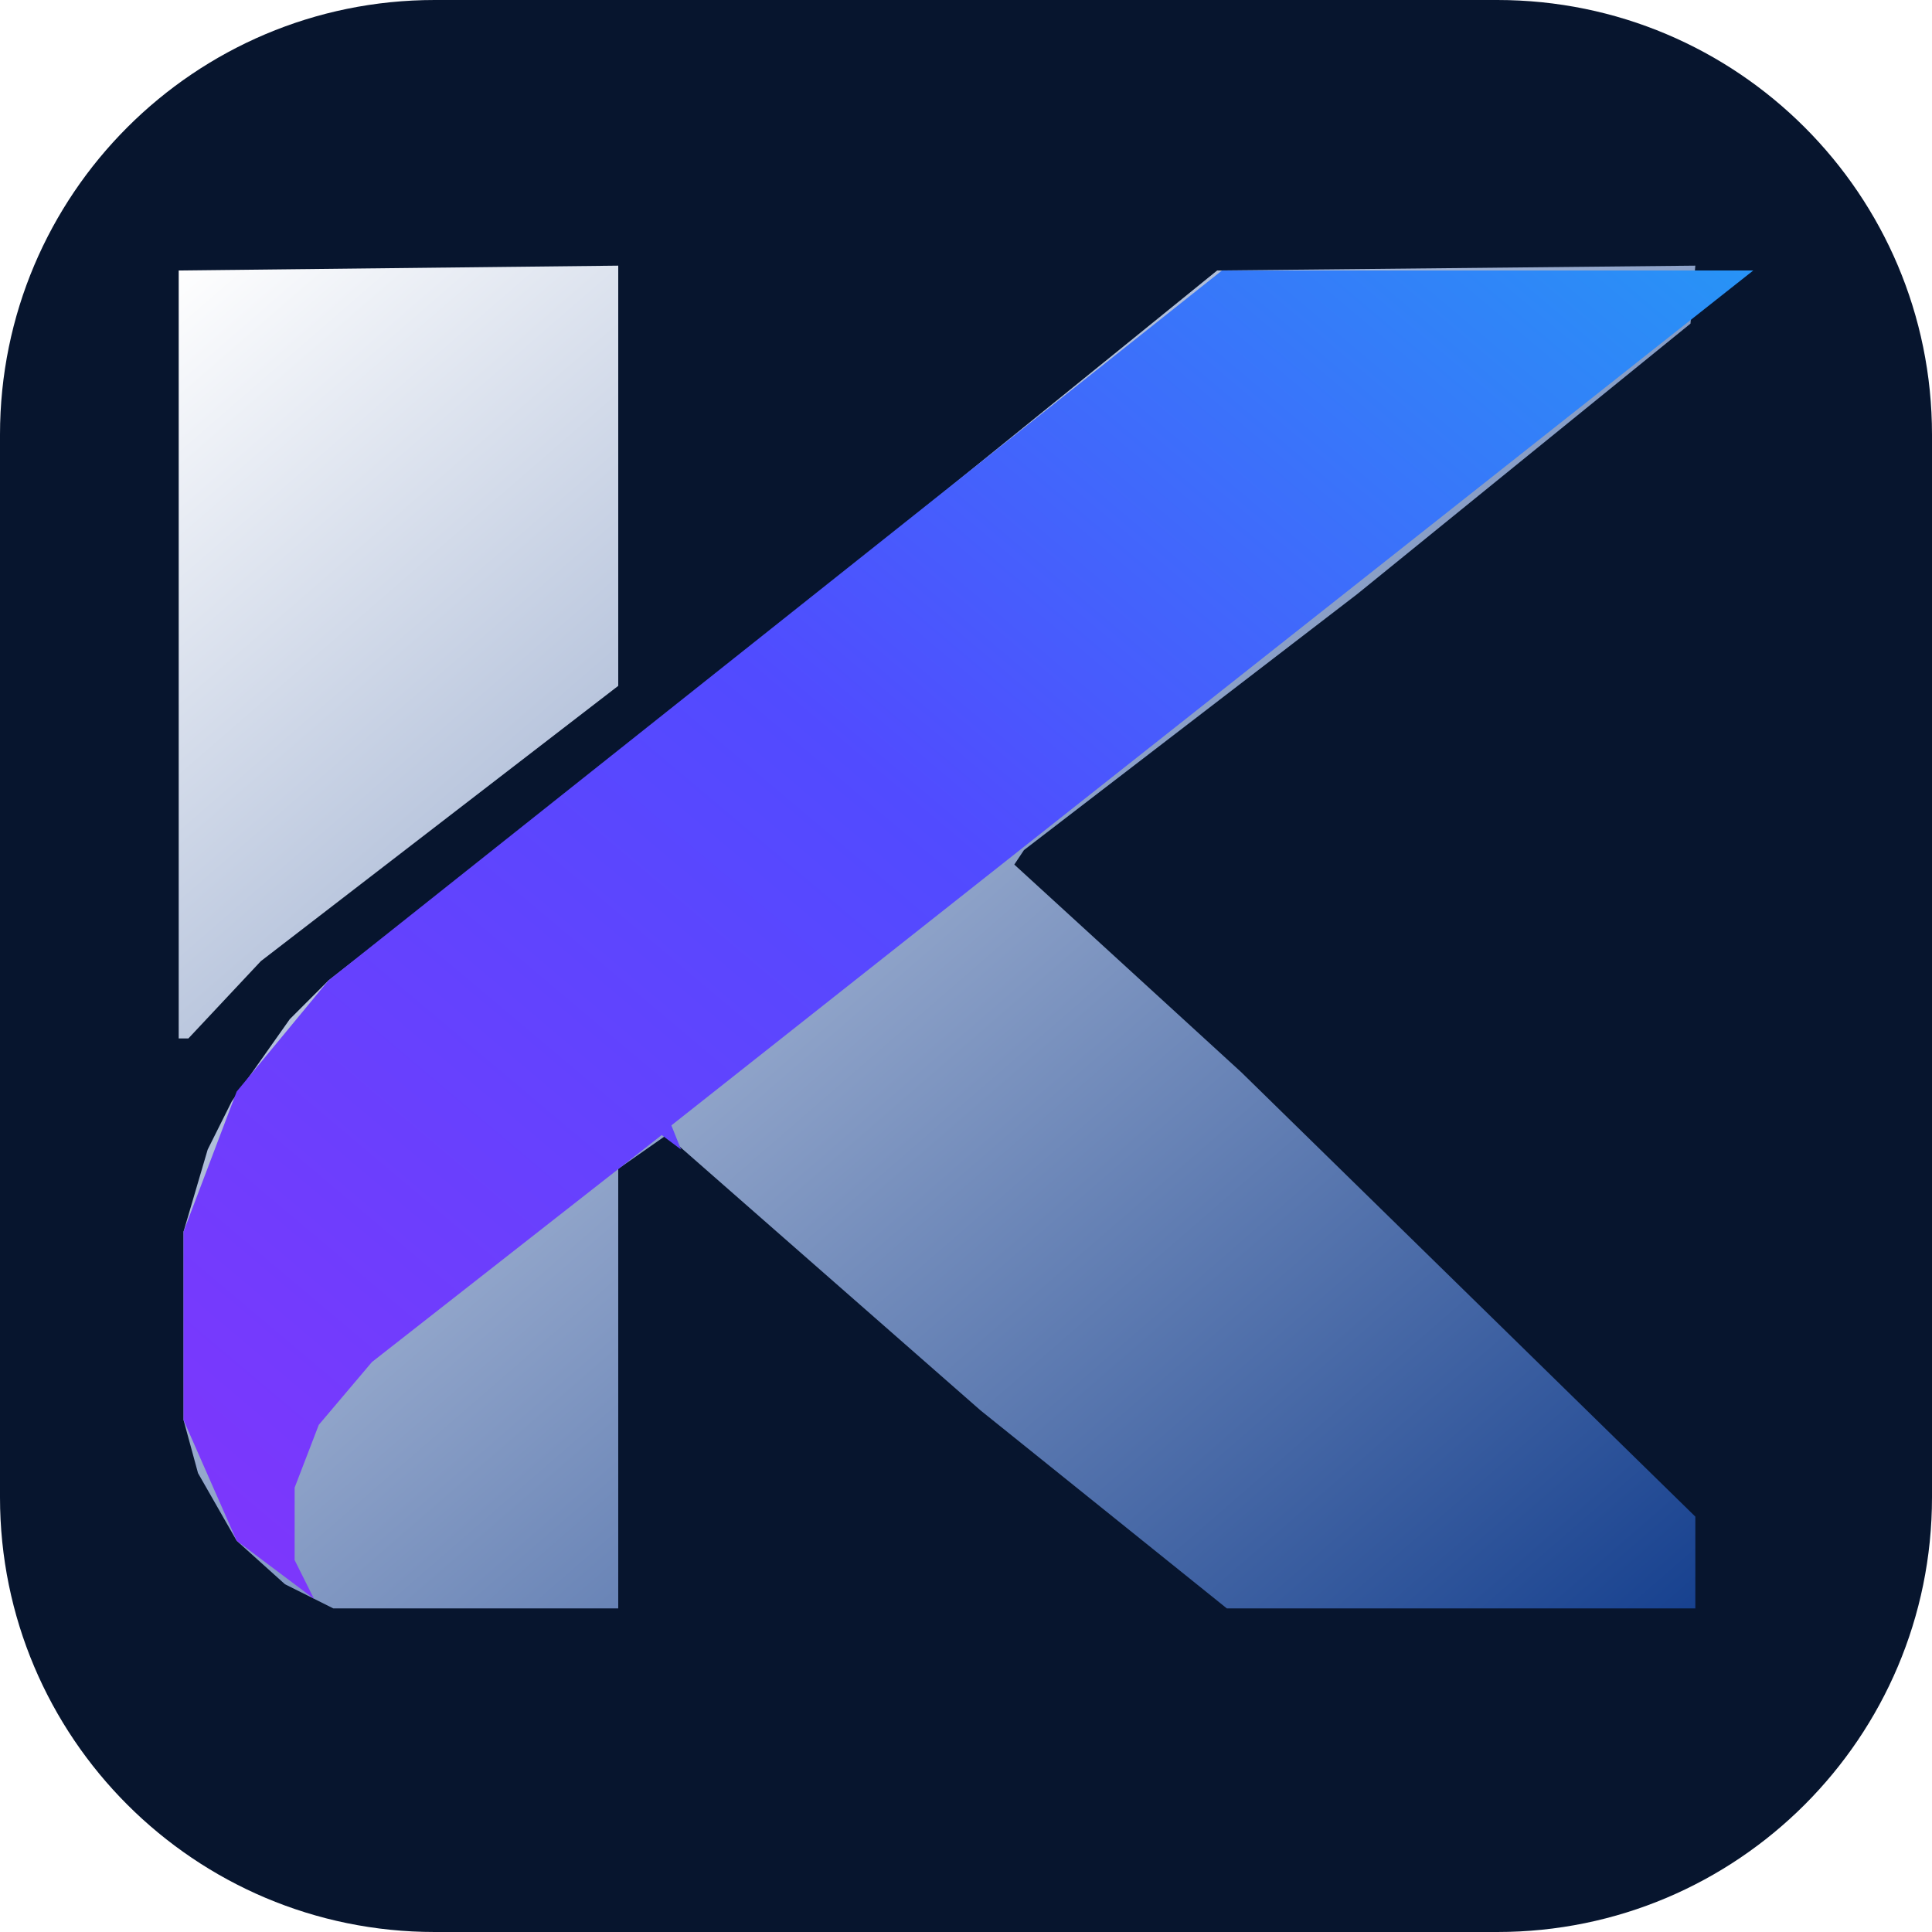
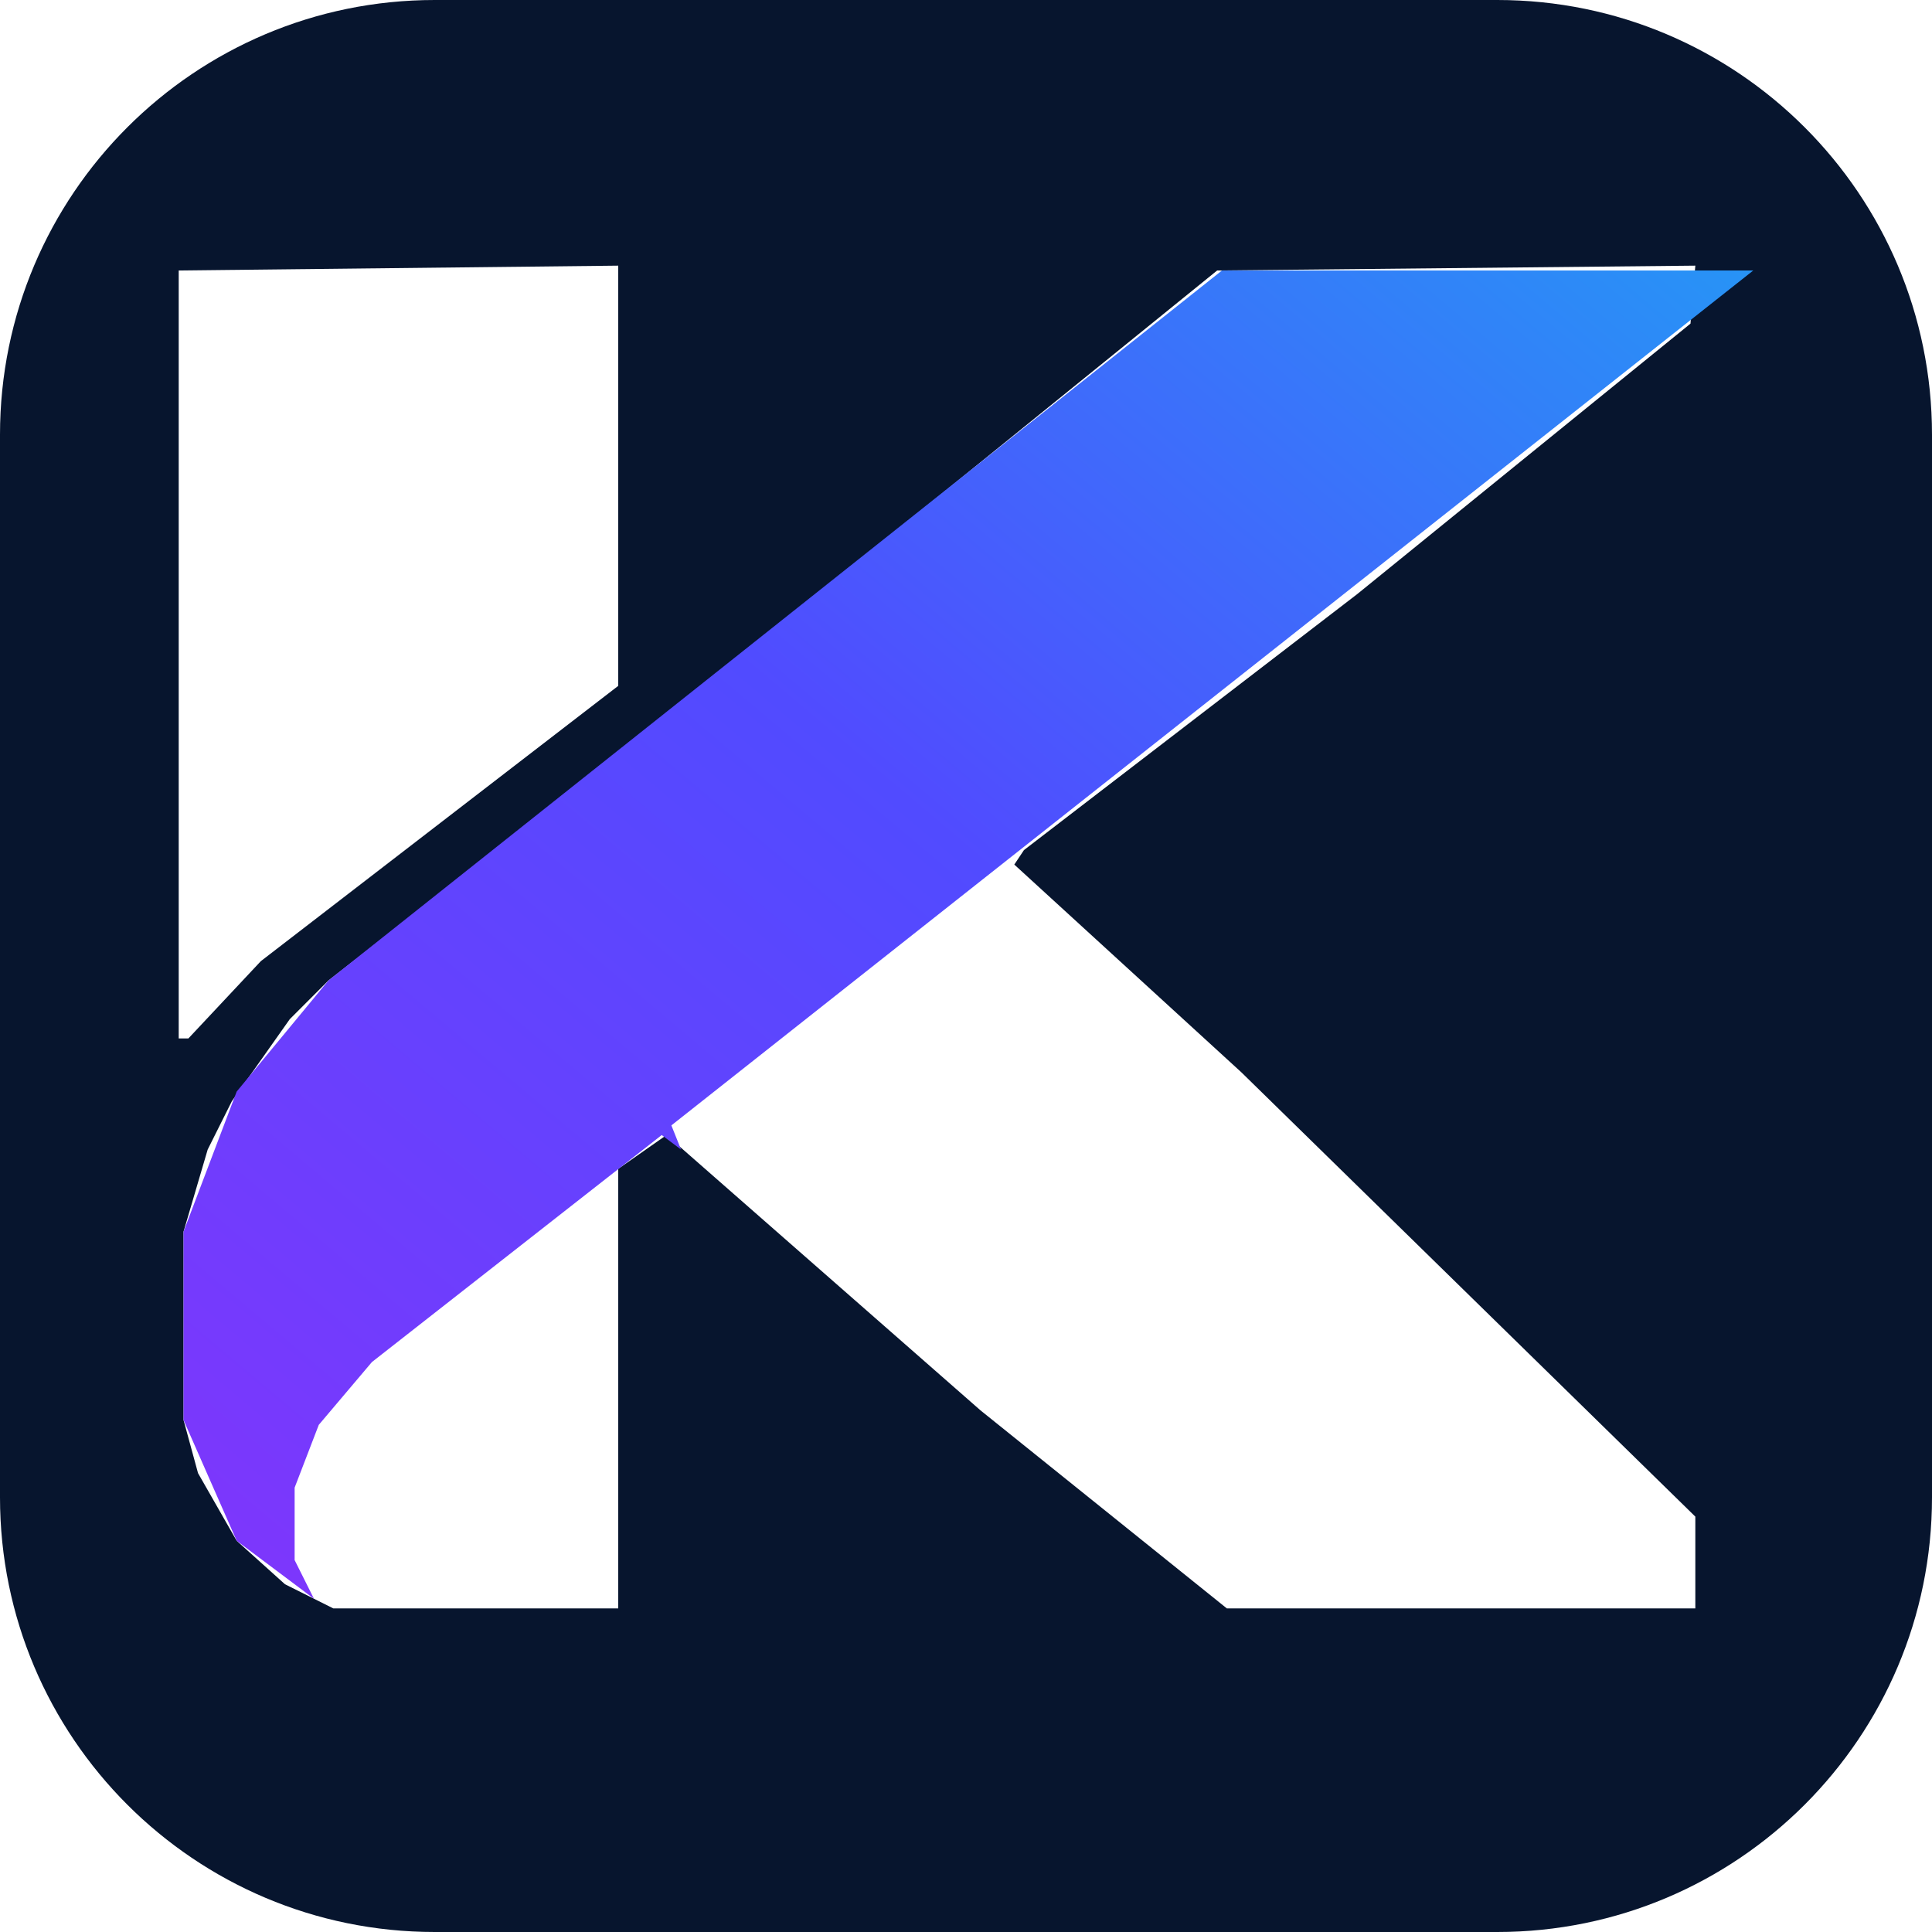
<svg xmlns="http://www.w3.org/2000/svg" viewBox="0 0 400 400" role="img" aria-label="KAVANDRO">
  <rect width="400" height="400" rx="90" fill="#07152E" />
  <g transform="translate(18 40)">
    <defs>
      <linearGradient id="swoosh" x1="0" y1="1" x2="1" y2="0">
        <stop offset="0" stop-color="#8035FC" />
        <stop offset=".53" stop-color="#514BFF" />
        <stop offset="1" stop-color="#2794F6" />
      </linearGradient>
      <linearGradient id="kbase" x1="0" y1="0" x2="1" y2="1">
        <stop stop-color="#FFFFFF" />
-         <stop offset="1" stop-color="#17418F" />
+         <stop offset="1" stop-color="#FFFFFF" />
      </linearGradient>
    </defs>
    <path d="M333,15L234,16L118,110L50,163L42,171L30,188L25,198L20,215L20,254L23,265L31,279L41,288L51,293L110,293L110,202L120,195L185,252L236,293L333,293L333,274L239,182L192,139L194,136L263,83L332,27Z M110,15L19,16L19,175L21,175L36,159L110,102Z" fill="url(#kbase)" fill-rule="evenodd" />
    <path d="M345,16L235,16L50,163L31,186L20,215L20,254L31,279L47,291L43,283L43,268L48,255L59,242L119,195L123,198L121,193Z" fill="url(#swoosh)" />
  </g>
</svg>
